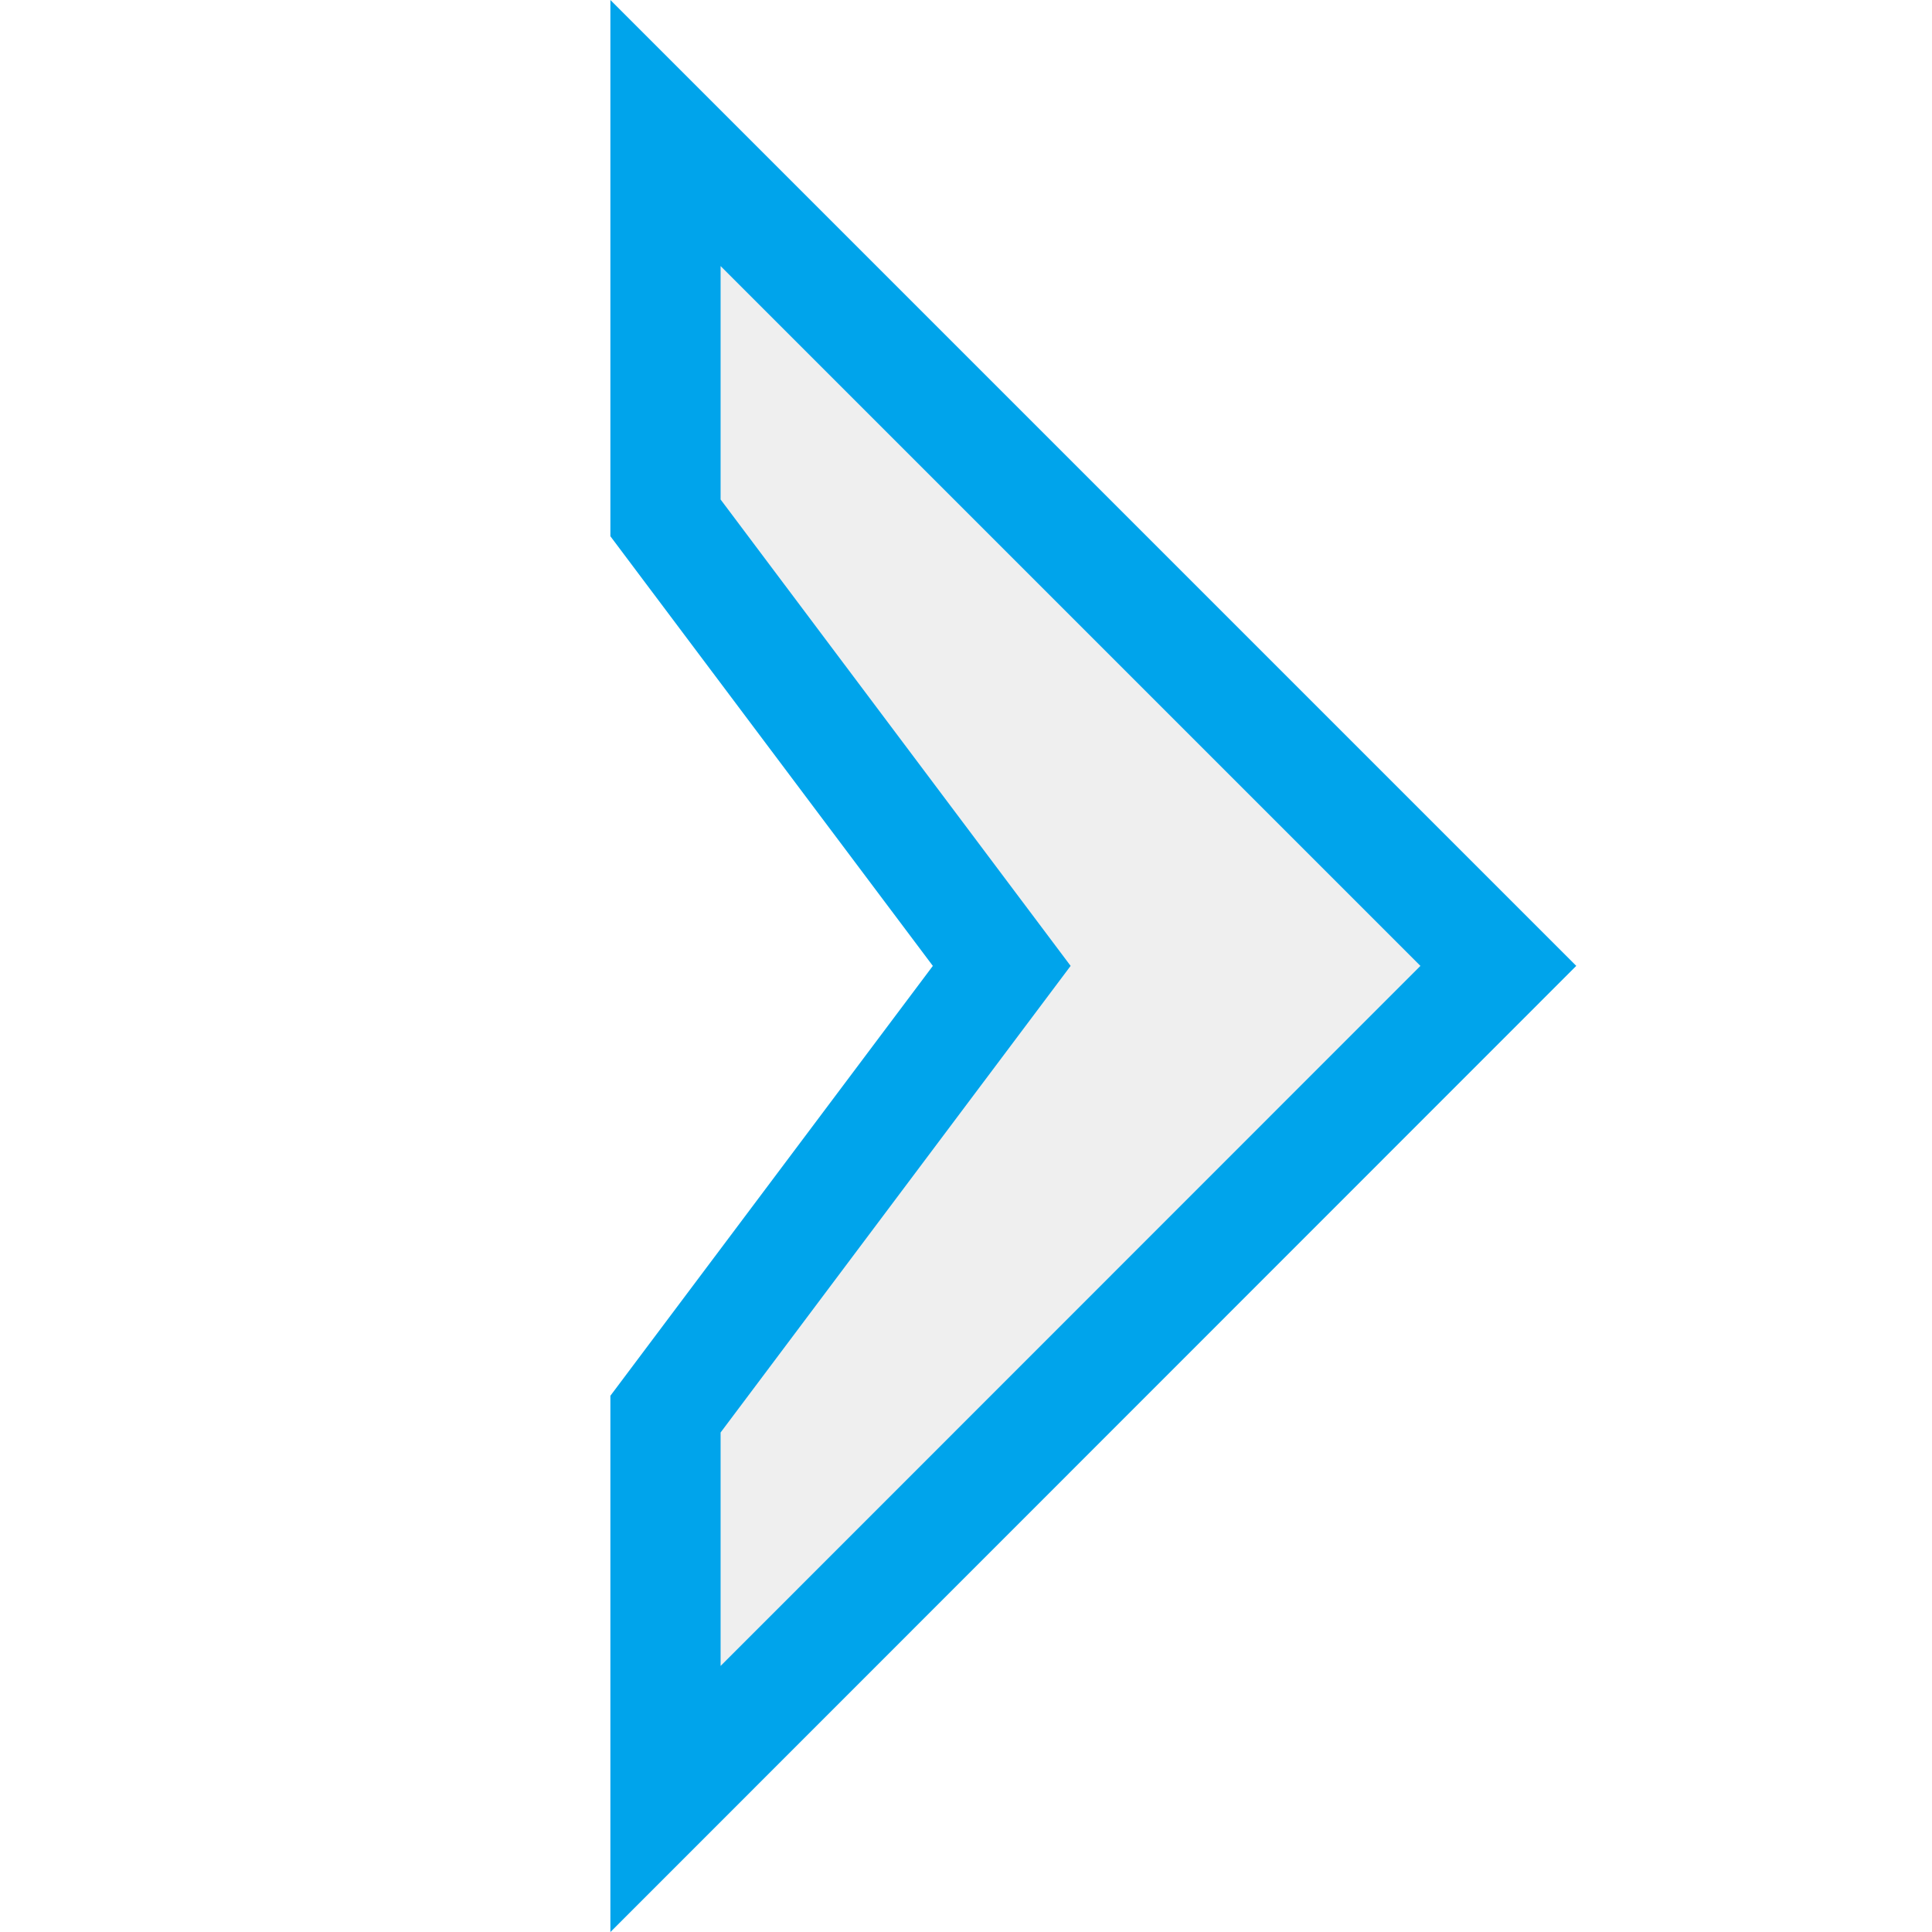
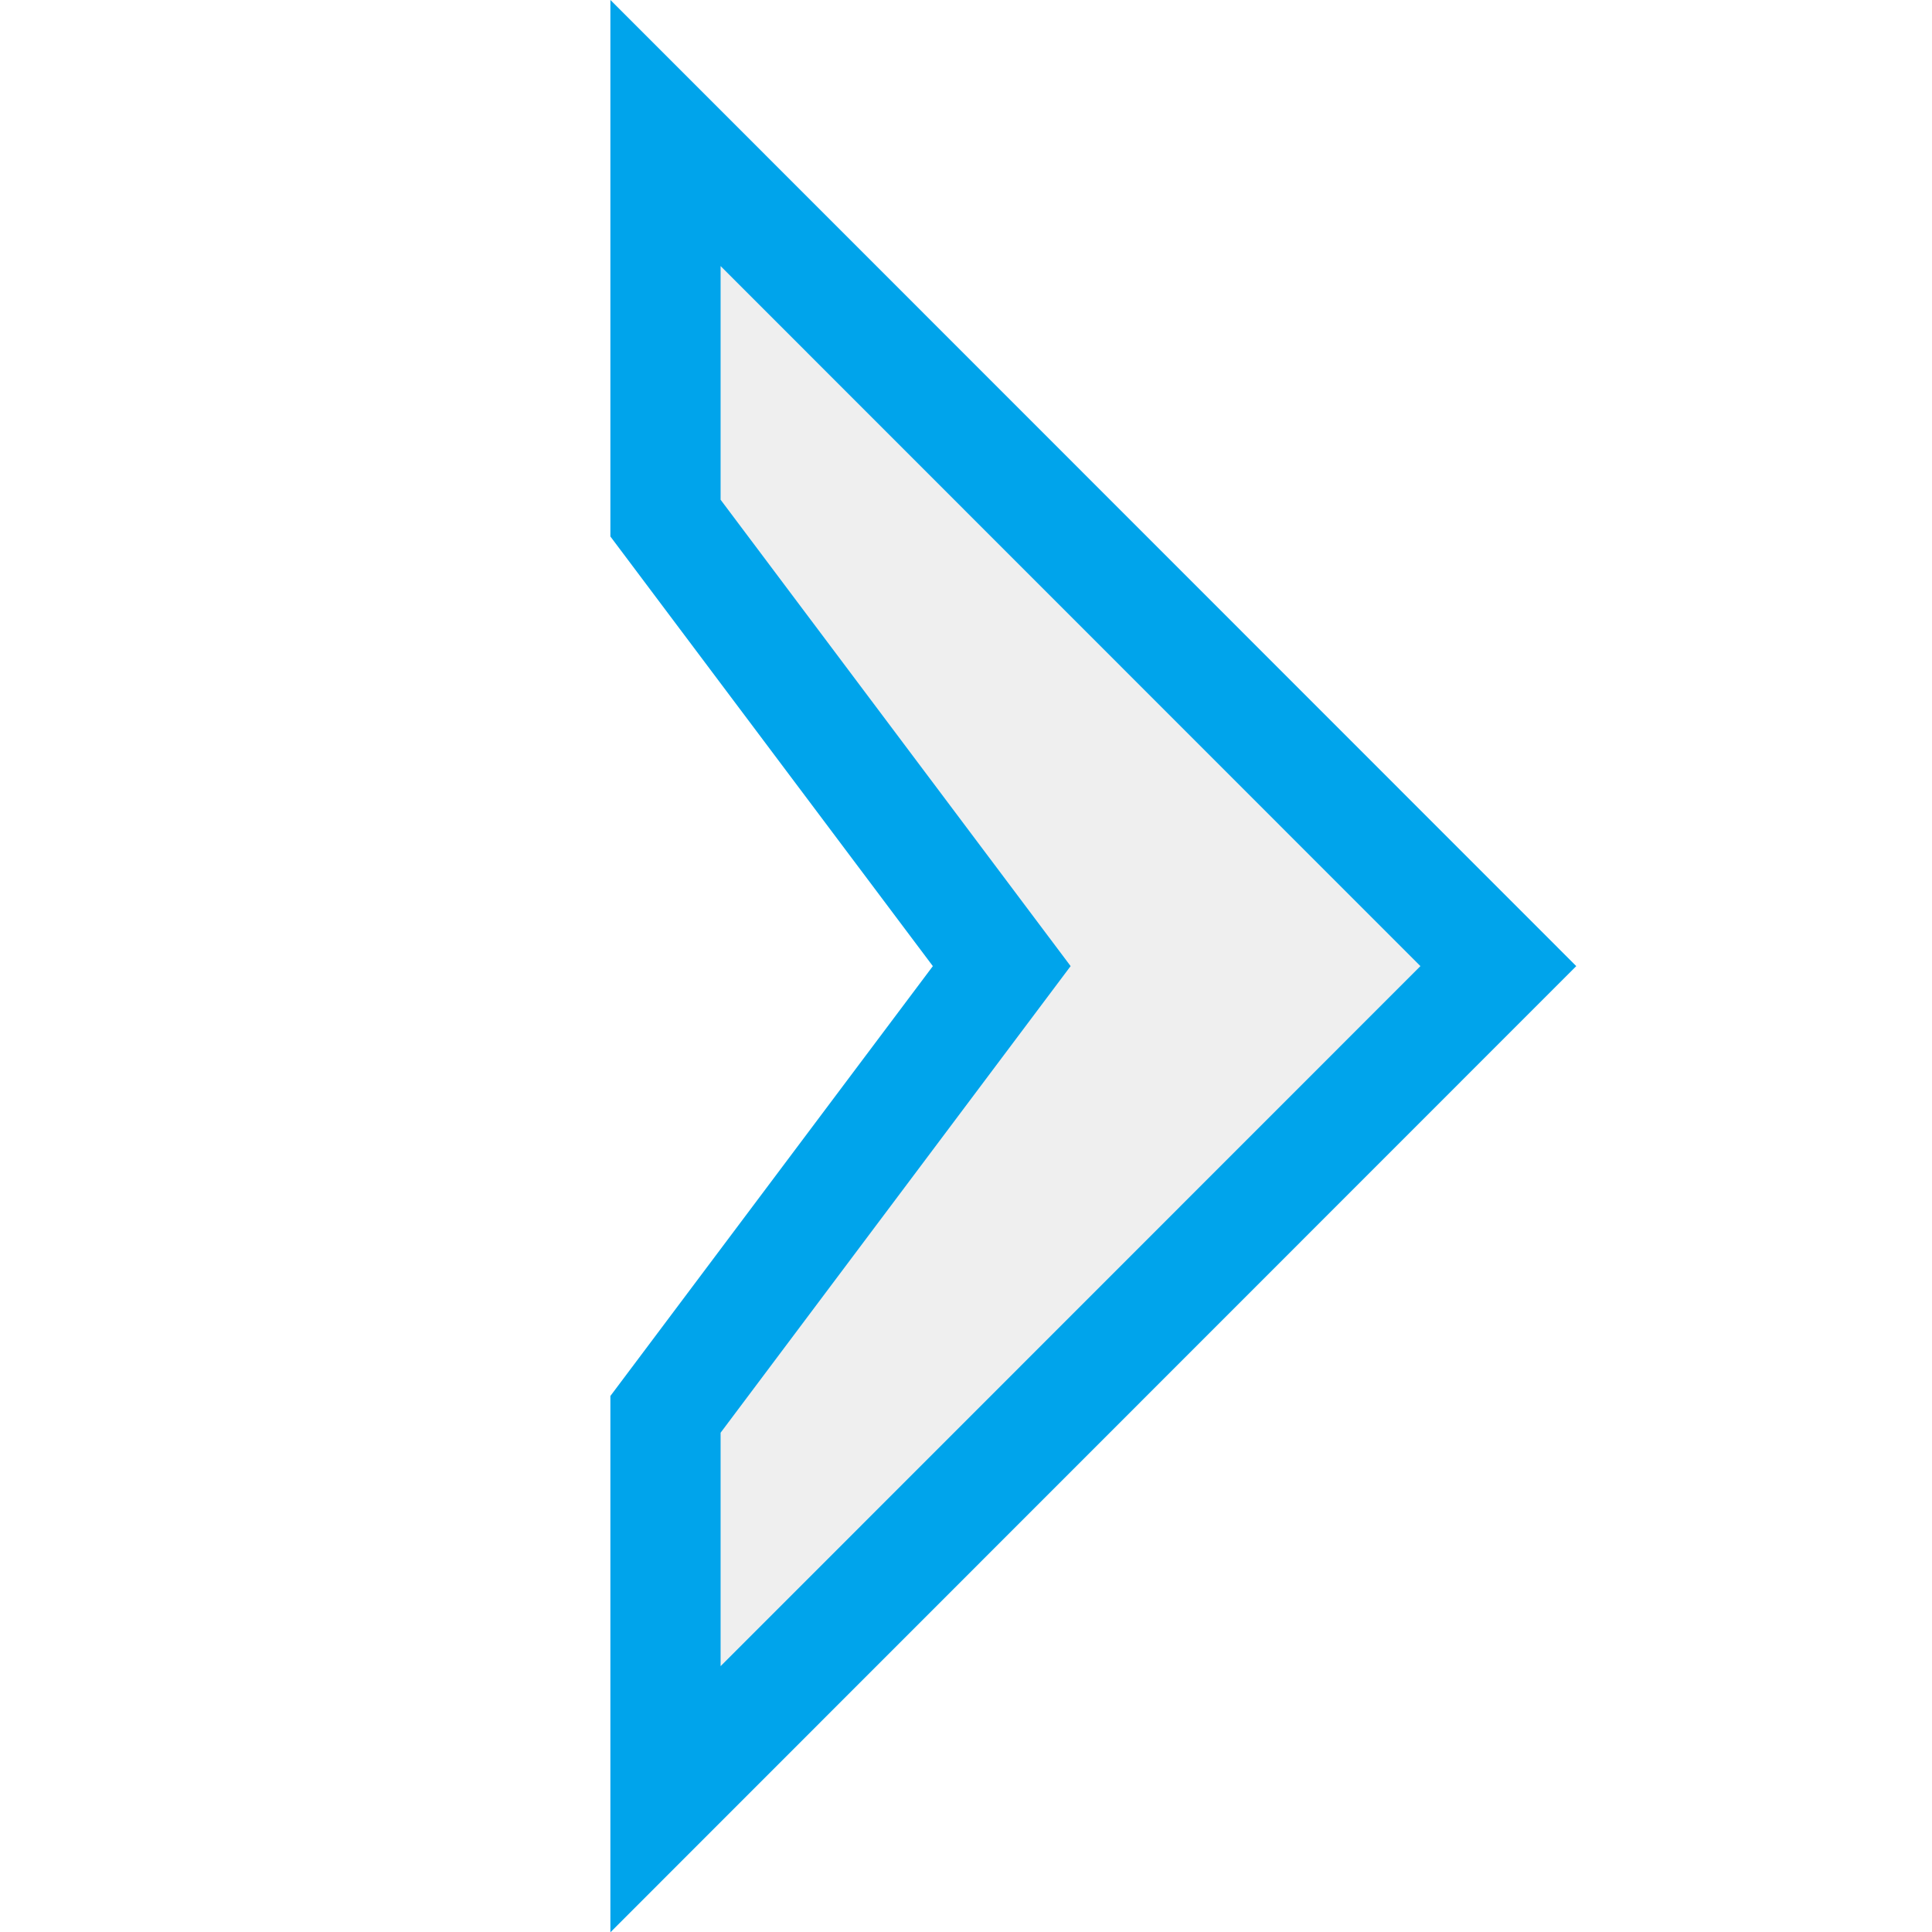
<svg xmlns="http://www.w3.org/2000/svg" width="32" height="32" viewBox="0 0 8.467 8.467" version="1.1" id="svg8">
-   <defs id="defs2" />
  <g id="layer1">
-     <path style="color:#000000;font-style:normal;font-variant:normal;font-weight:normal;font-stretch:normal;font-size:medium;line-height:normal;font-family:sans-serif;font-variant-ligatures:normal;font-variant-position:normal;font-variant-caps:normal;font-variant-numeric:normal;font-variant-alternates:normal;font-variant-east-asian:normal;font-feature-settings:normal;font-variation-settings:normal;text-indent:0;text-align:start;text-decoration:none;text-decoration-line:none;text-decoration-style:solid;text-decoration-color:#000000;letter-spacing:normal;word-spacing:normal;text-transform:none;writing-mode:lr-tb;direction:ltr;text-orientation:mixed;dominant-baseline:auto;baseline-shift:baseline;text-anchor:start;white-space:normal;shape-padding:0;shape-margin:0;inline-size:0;clip-rule:nonzero;display:inline;overflow:visible;visibility:visible;isolation:auto;mix-blend-mode:normal;color-interpolation:sRGB;color-interpolation-filters:linearRGB;solid-color:#000000;solid-opacity:1;vector-effect:none;fill:#00a4eb;fill-opacity:1;fill-rule:nonzero;stroke:#00a4eb;stroke-width:0.966;stroke-linecap:butt;stroke-linejoin:miter;stroke-miterlimit:4;stroke-dasharray:none;stroke-dashoffset:0;stroke-opacity:1;color-rendering:auto;image-rendering:auto;shape-rendering:auto;text-rendering:auto;enable-background:accumulate;stop-color:#000000" d="M 3.158,1.166 V 2.189 L 4.692,4.233 3.158,6.278 V 7.301 L 6.225,4.233 Z" id="path837-3" />
-     <path style="color:#000000;font-style:normal;font-variant:normal;font-weight:normal;font-stretch:normal;font-size:medium;line-height:normal;font-family:sans-serif;font-variant-ligatures:normal;font-variant-position:normal;font-variant-caps:normal;font-variant-numeric:normal;font-variant-alternates:normal;font-variant-east-asian:normal;font-feature-settings:normal;font-variation-settings:normal;text-indent:0;text-align:start;text-decoration:none;text-decoration-line:none;text-decoration-style:solid;text-decoration-color:#000000;letter-spacing:normal;word-spacing:normal;text-transform:none;writing-mode:lr-tb;direction:ltr;text-orientation:mixed;dominant-baseline:auto;baseline-shift:baseline;text-anchor:start;white-space:normal;shape-padding:0;shape-margin:0;inline-size:0;clip-rule:nonzero;display:inline;overflow:visible;visibility:visible;opacity:1;isolation:auto;mix-blend-mode:normal;color-interpolation:sRGB;color-interpolation-filters:linearRGB;solid-color:#000000;solid-opacity:1;vector-effect:none;fill:#efefef;fill-opacity:1;fill-rule:nonzero;stroke:none;stroke-width:0.966;stroke-linecap:butt;stroke-linejoin:miter;stroke-miterlimit:4;stroke-dasharray:none;stroke-dashoffset:0;stroke-opacity:1;color-rendering:auto;image-rendering:auto;shape-rendering:auto;text-rendering:auto;enable-background:accumulate;stop-color:#000000;stop-opacity:1" d="M 3.158,1.166 V 2.189 L 4.692,4.233 3.158,6.278 V 7.301 L 6.225,4.233 Z" id="path837" />
+     <path style="color:#000;font-style:normal;font-variant:normal;font-weight:400;font-stretch:normal;font-size:medium;line-height:normal;font-family:sans-serif;font-variant-ligatures:normal;font-variant-position:normal;font-variant-caps:normal;font-variant-numeric:normal;font-variant-alternates:normal;font-variant-east-asian:normal;font-feature-settings:normal;font-variation-settings:normal;text-indent:0;text-align:start;text-decoration:none;text-decoration-line:none;text-decoration-style:solid;text-decoration-color:#000;letter-spacing:normal;word-spacing:normal;text-transform:none;writing-mode:lr-tb;direction:ltr;text-orientation:mixed;dominant-baseline:auto;baseline-shift:baseline;text-anchor:start;white-space:normal;shape-padding:0;shape-margin:0;inline-size:0;clip-rule:nonzero;display:inline;overflow:visible;visibility:visible;isolation:auto;mix-blend-mode:normal;color-interpolation:sRGB;color-interpolation-filters:linearRGB;solid-color:#000;solid-opacity:1;vector-effect:none;fill:#00a4eb;fill-opacity:1;fill-rule:nonzero;stroke:#00a4eb;stroke-width:.966;stroke-linecap:butt;stroke-linejoin:miter;stroke-miterlimit:4;stroke-dasharray:none;stroke-dashoffset:0;stroke-opacity:1;color-rendering:auto;image-rendering:auto;shape-rendering:auto;text-rendering:auto;enable-background:accumulate;stop-color:#000" d="M3.158 1.166V2.19l1.534 2.044-1.534 2.045v1.023l3.067-3.068z" id="path837-3" />
+     <path style="color:#000;font-style:normal;font-variant:normal;font-weight:400;font-stretch:normal;font-size:medium;line-height:normal;font-family:sans-serif;font-variant-ligatures:normal;font-variant-position:normal;font-variant-caps:normal;font-variant-numeric:normal;font-variant-alternates:normal;font-variant-east-asian:normal;font-feature-settings:normal;font-variation-settings:normal;text-indent:0;text-align:start;text-decoration:none;text-decoration-line:none;text-decoration-style:solid;text-decoration-color:#000;letter-spacing:normal;word-spacing:normal;text-transform:none;writing-mode:lr-tb;direction:ltr;text-orientation:mixed;dominant-baseline:auto;baseline-shift:baseline;text-anchor:start;white-space:normal;shape-padding:0;shape-margin:0;inline-size:0;clip-rule:nonzero;display:inline;overflow:visible;visibility:visible;opacity:1;isolation:auto;mix-blend-mode:normal;color-interpolation:sRGB;color-interpolation-filters:linearRGB;solid-color:#000;solid-opacity:1;vector-effect:none;fill:#efefef;fill-opacity:1;fill-rule:nonzero;stroke:none;stroke-width:.966;stroke-linecap:butt;stroke-linejoin:miter;stroke-miterlimit:4;stroke-dasharray:none;stroke-dashoffset:0;stroke-opacity:1;color-rendering:auto;image-rendering:auto;shape-rendering:auto;text-rendering:auto;enable-background:accumulate;stop-color:#000;stop-opacity:1" d="M3.158 1.166V2.19l1.534 2.044-1.534 2.045v1.023l3.067-3.068z" id="path837" />
  </g>
</svg>
